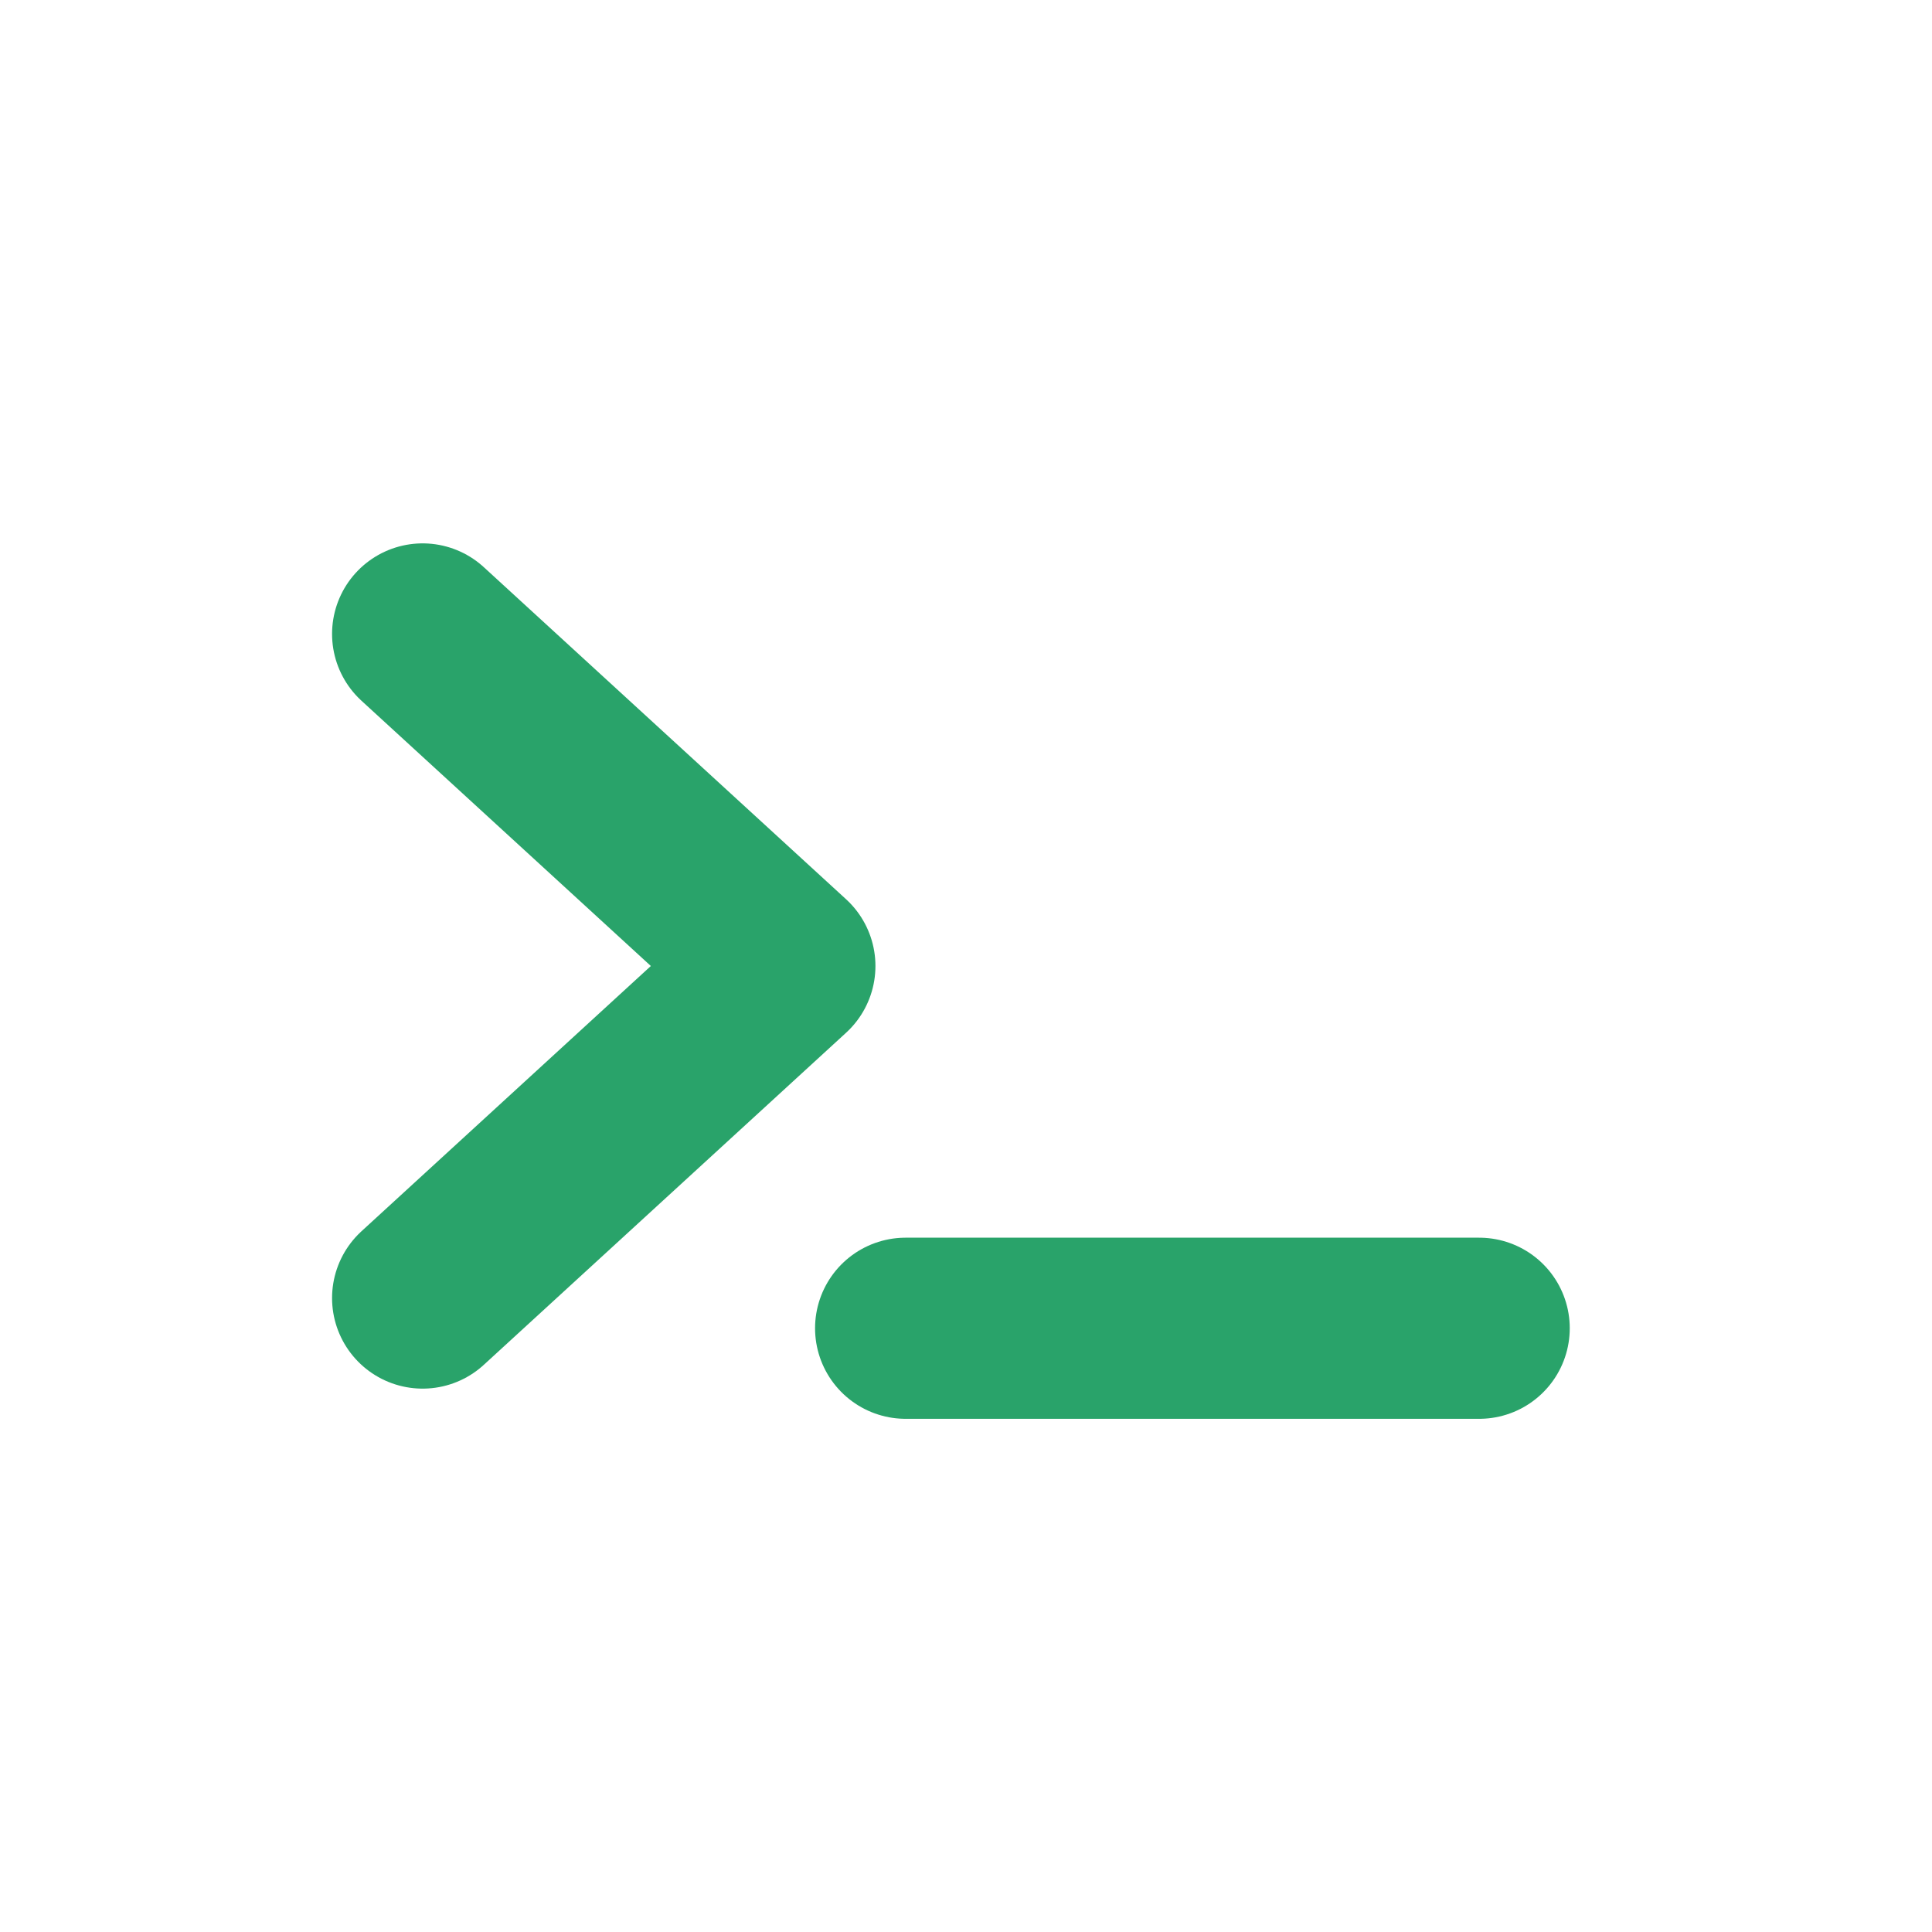
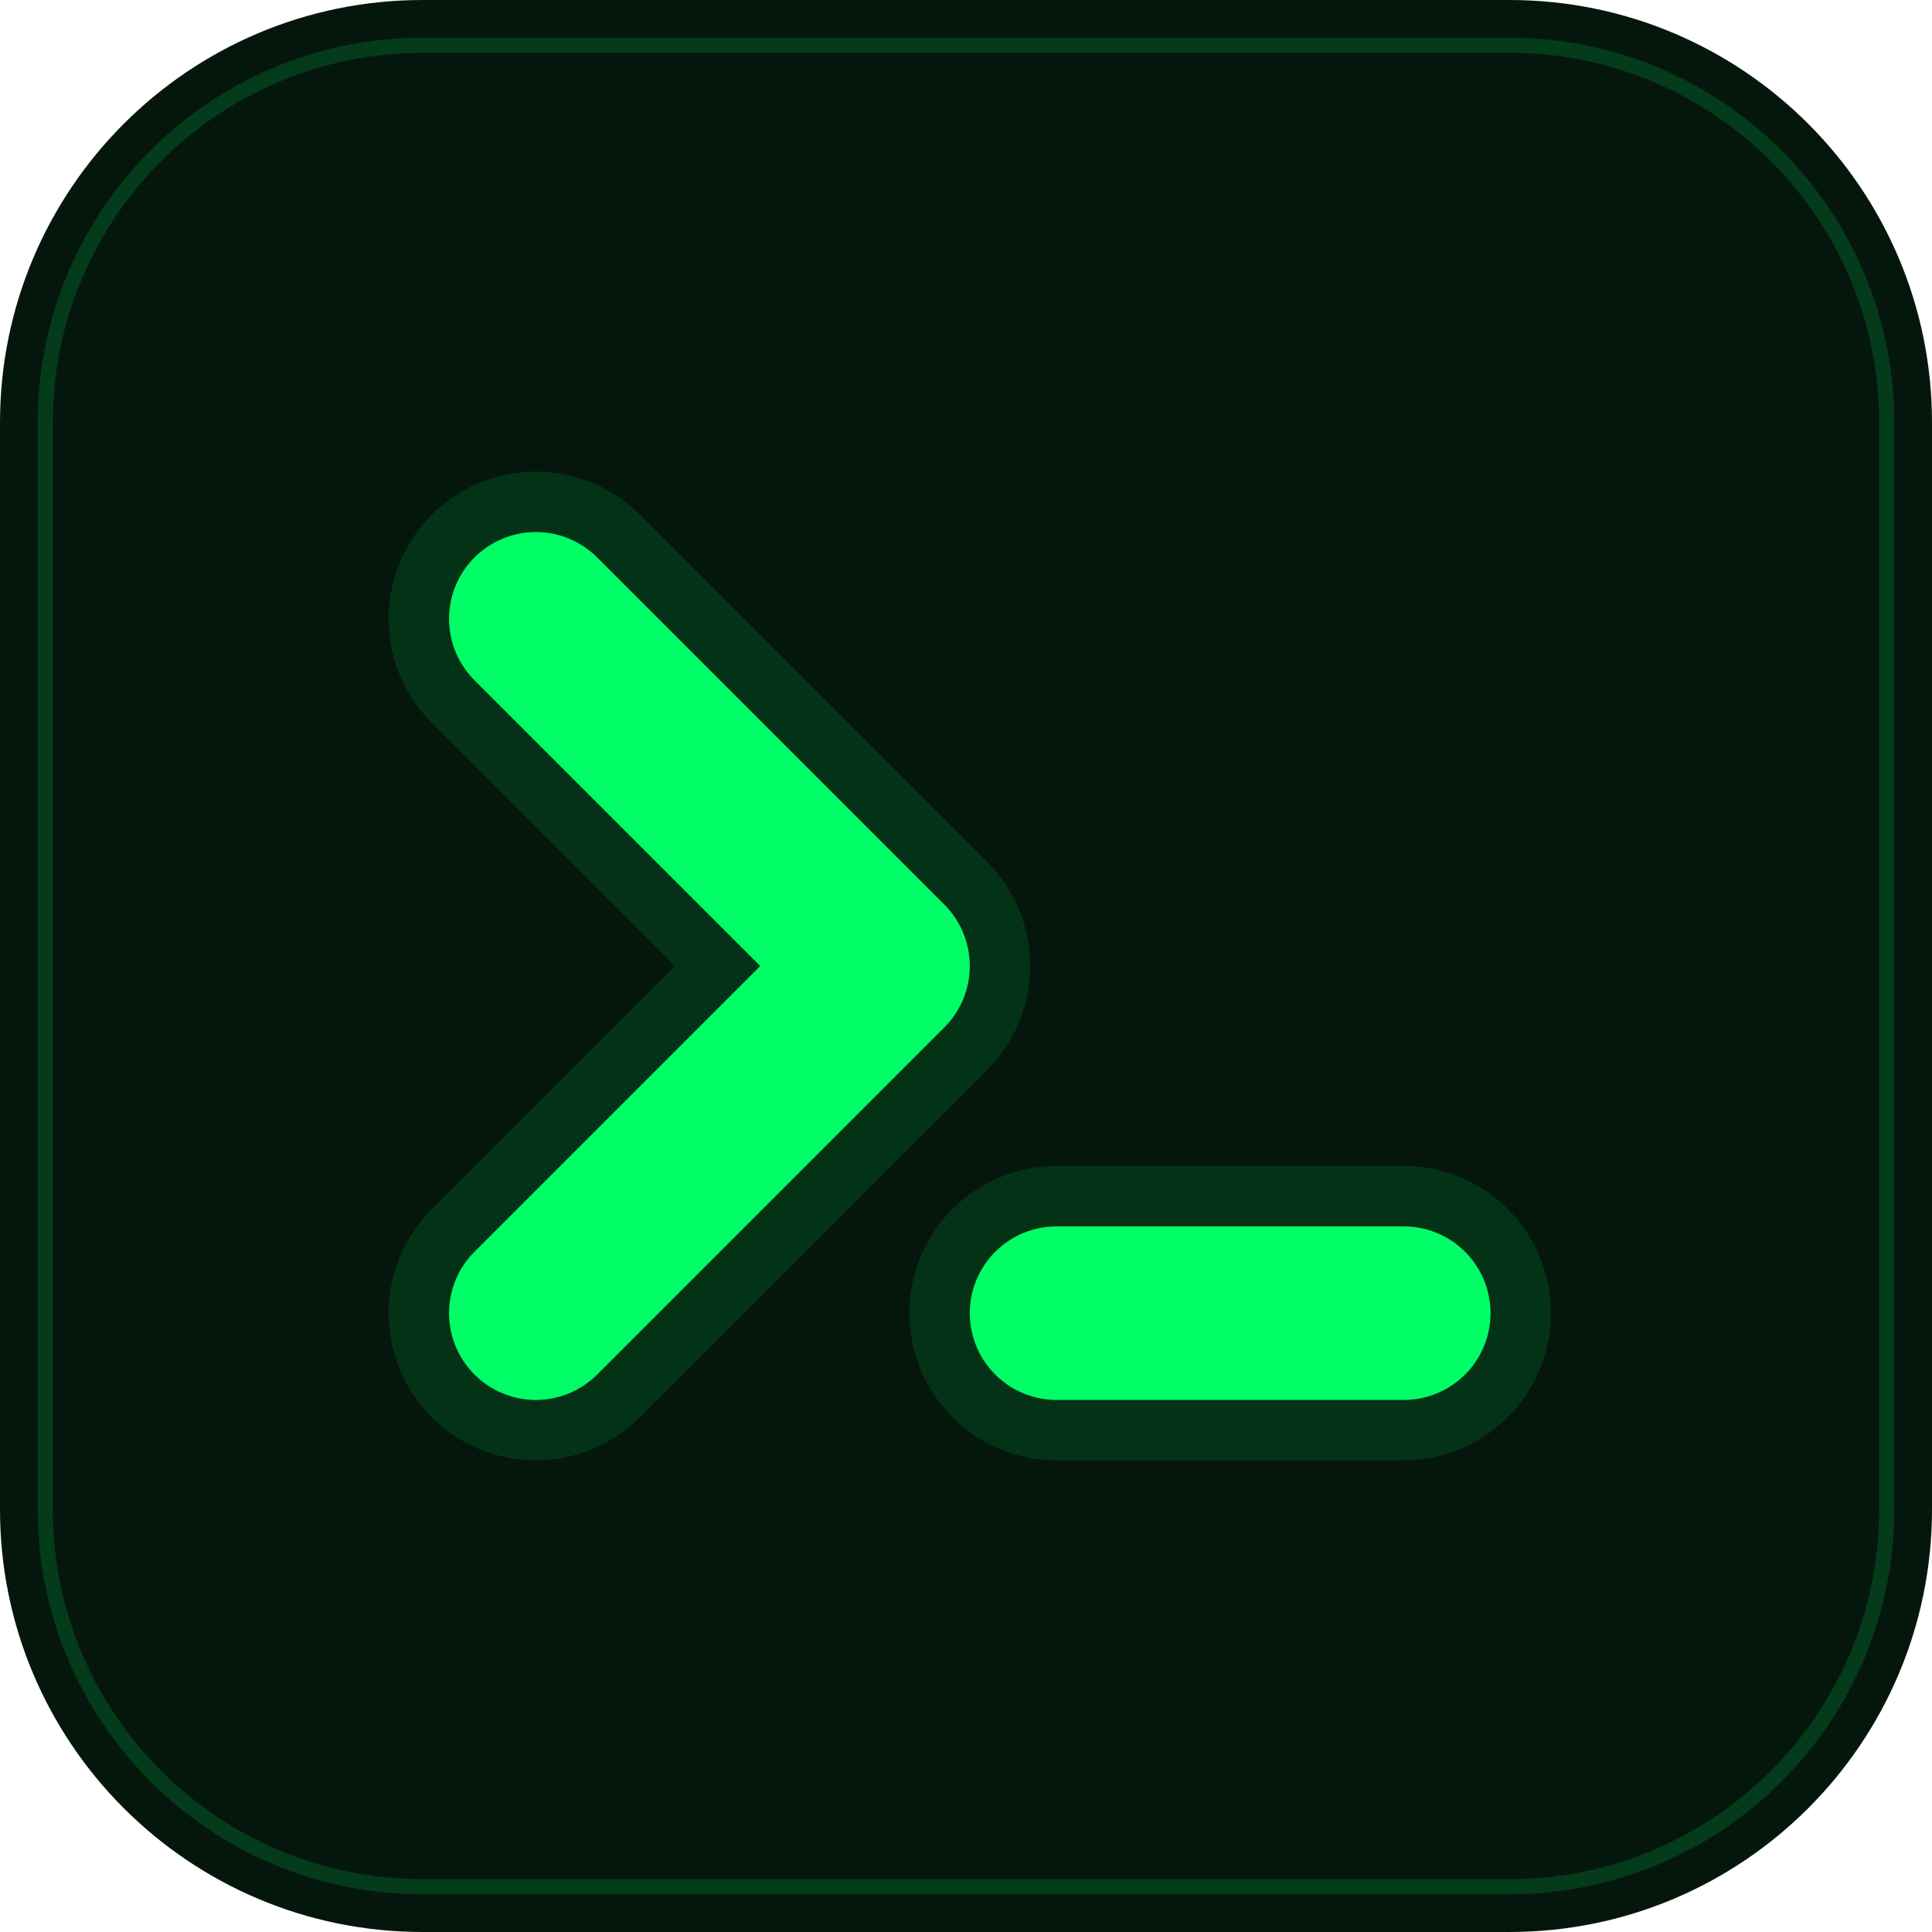
- <svg xmlns="http://www.w3.org/2000/svg" width="256" height="256" viewBox="0 0 256 256" fill="none">
-   <path d="M56 84L104 128L56 172" stroke="#29A36A" stroke-width="24" stroke-linecap="round" stroke-linejoin="round" />
-   <path d="M120 176H196" stroke="#29A36A" stroke-width="24" stroke-linecap="round" />
+ <svg xmlns="http://www.w3.org/2000/svg" width="512" height="512" viewBox="0 0 512 512" fill="none">
+   <rect width="512" height="512" rx="112" ry="112" fill="#05170D" />
+   <rect x="12" y="12" width="488" height="488" rx="100" ry="100" fill="none" stroke="#00FF66" stroke-opacity="0.16" stroke-width="4" />
+   <g fill="none" stroke="#00FF66" stroke-linecap="round" stroke-linejoin="round">
+     <g stroke-opacity="0.12" stroke-width="78">
+       <polyline points="142,164 234,256 142,348" />
+       <line x1="280" y1="348" x2="372" y2="348" />
+     </g>
+     <g stroke-opacity="1" stroke-width="46">
+       <polyline points="142,164 234,256 142,348" />
+       <line x1="280" y1="348" x2="372" y2="348" />
+     </g>
+   </g>
</svg>
